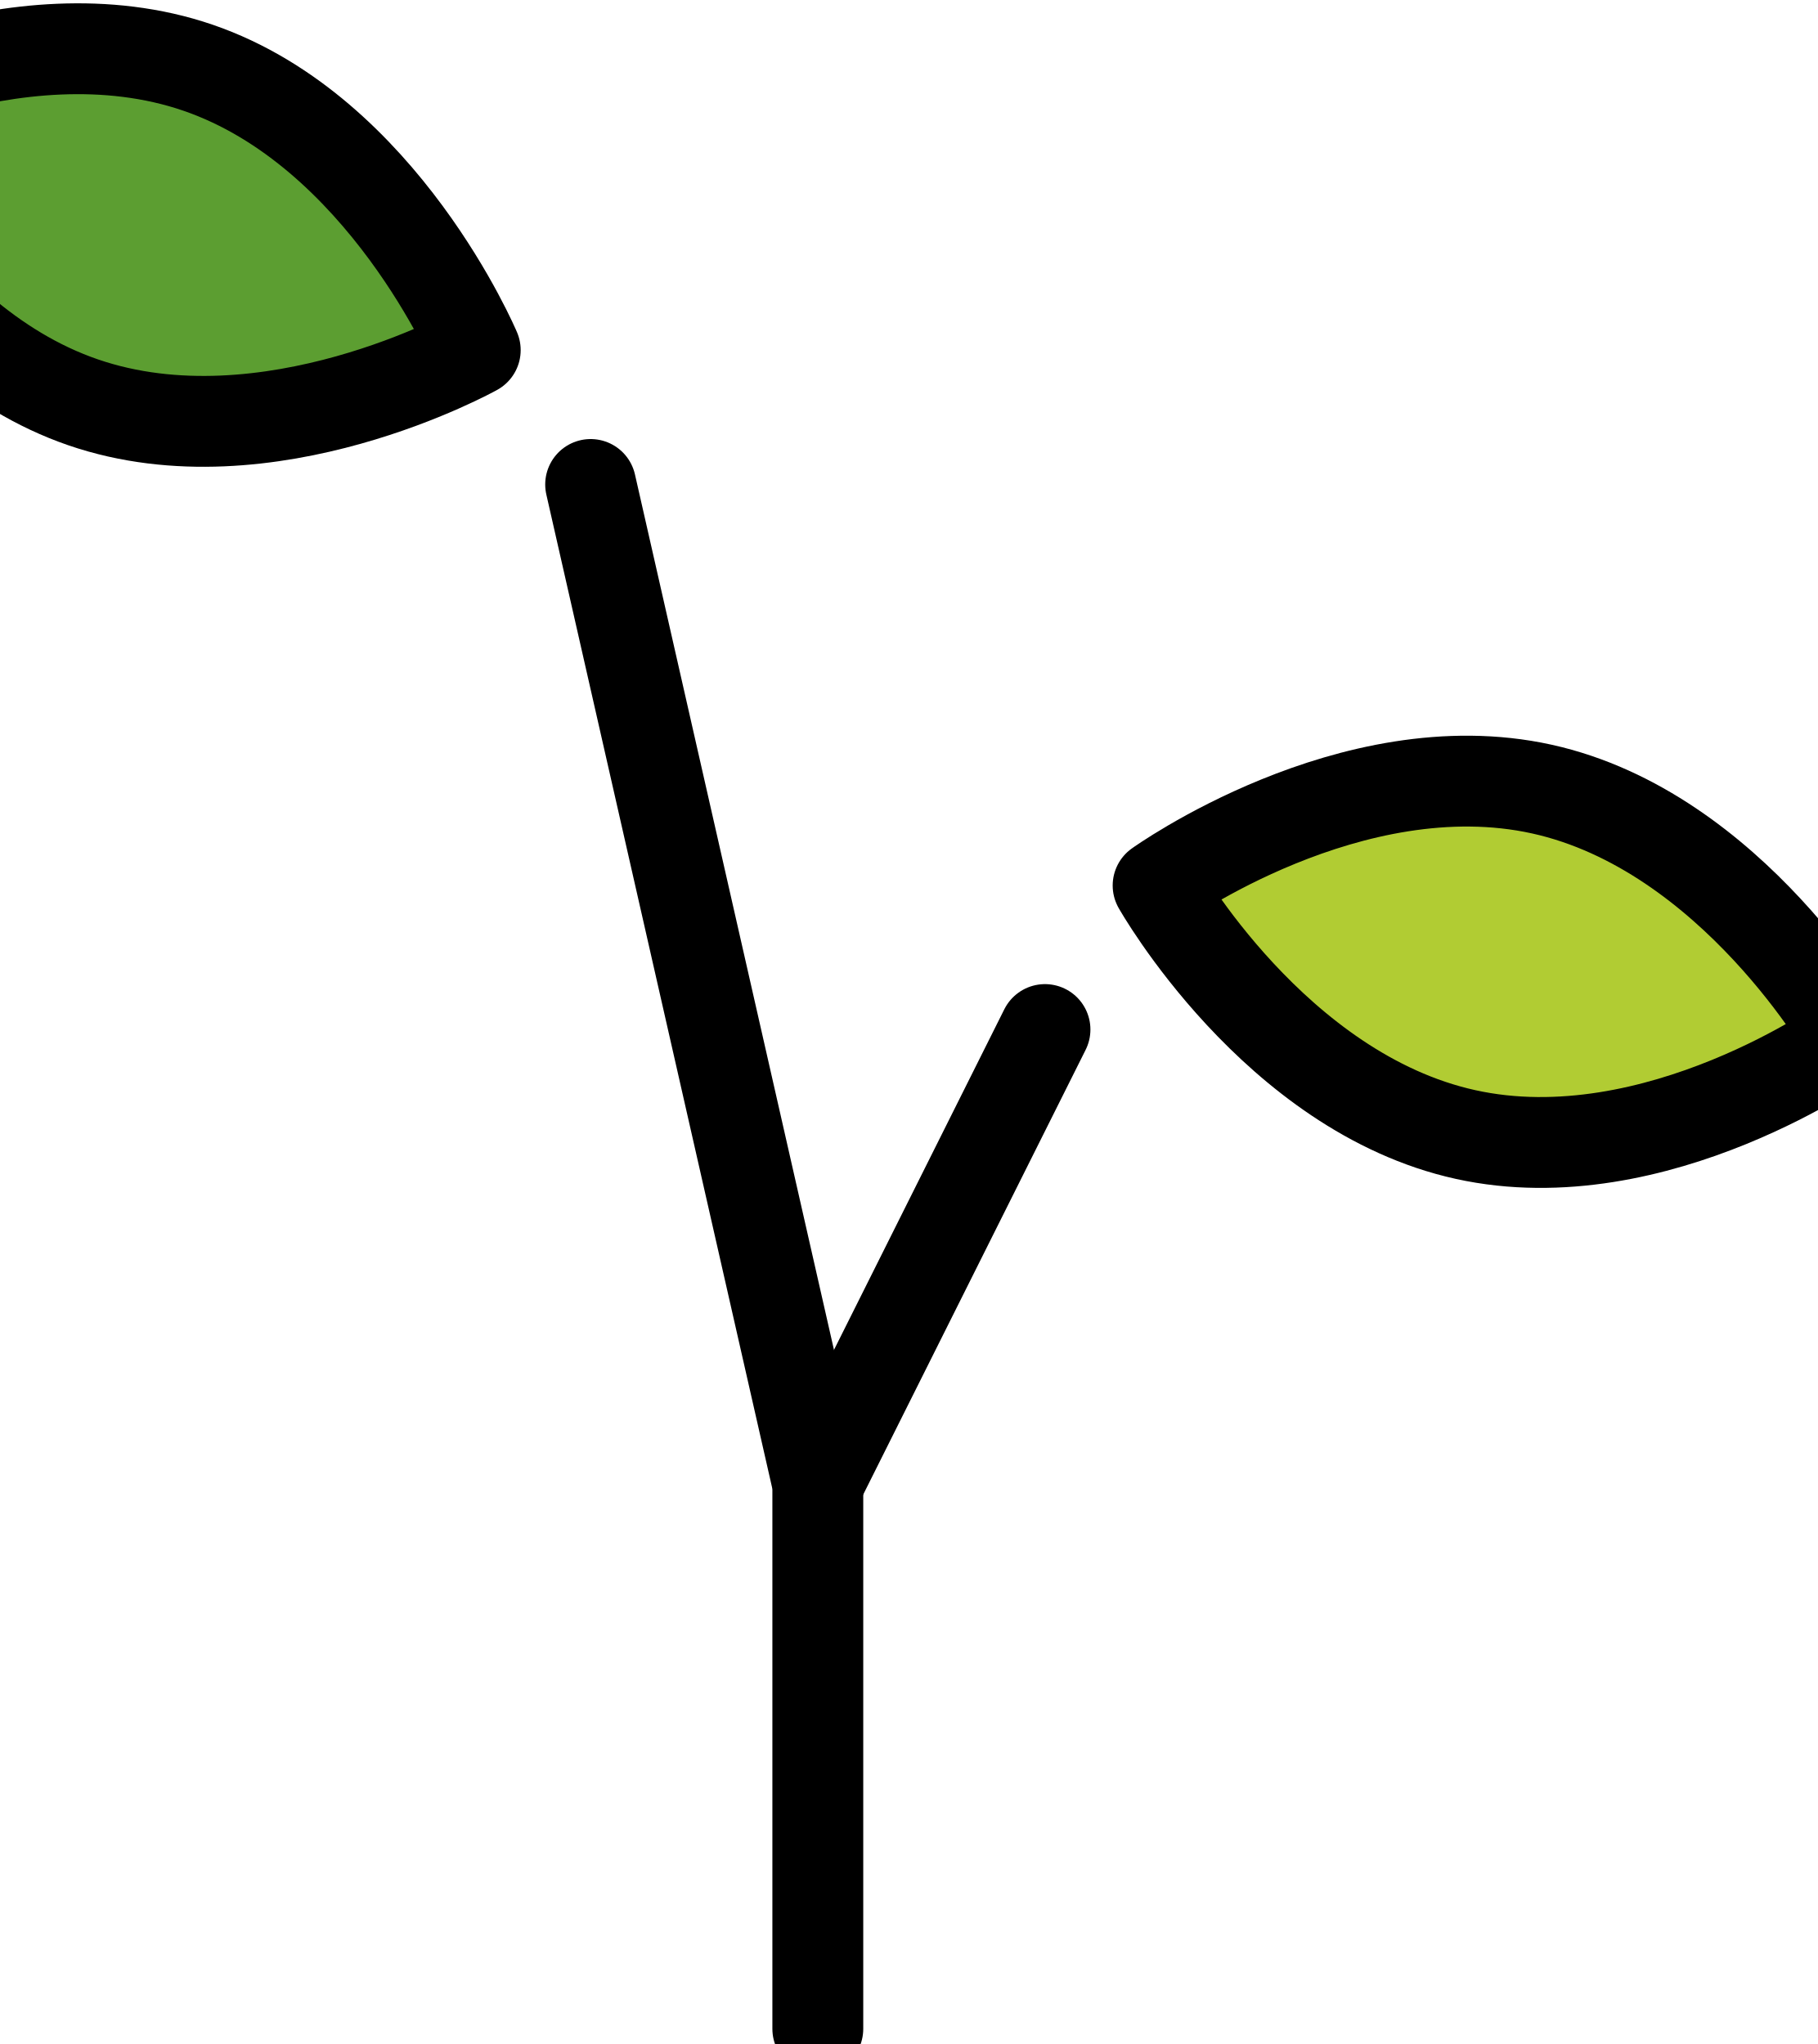
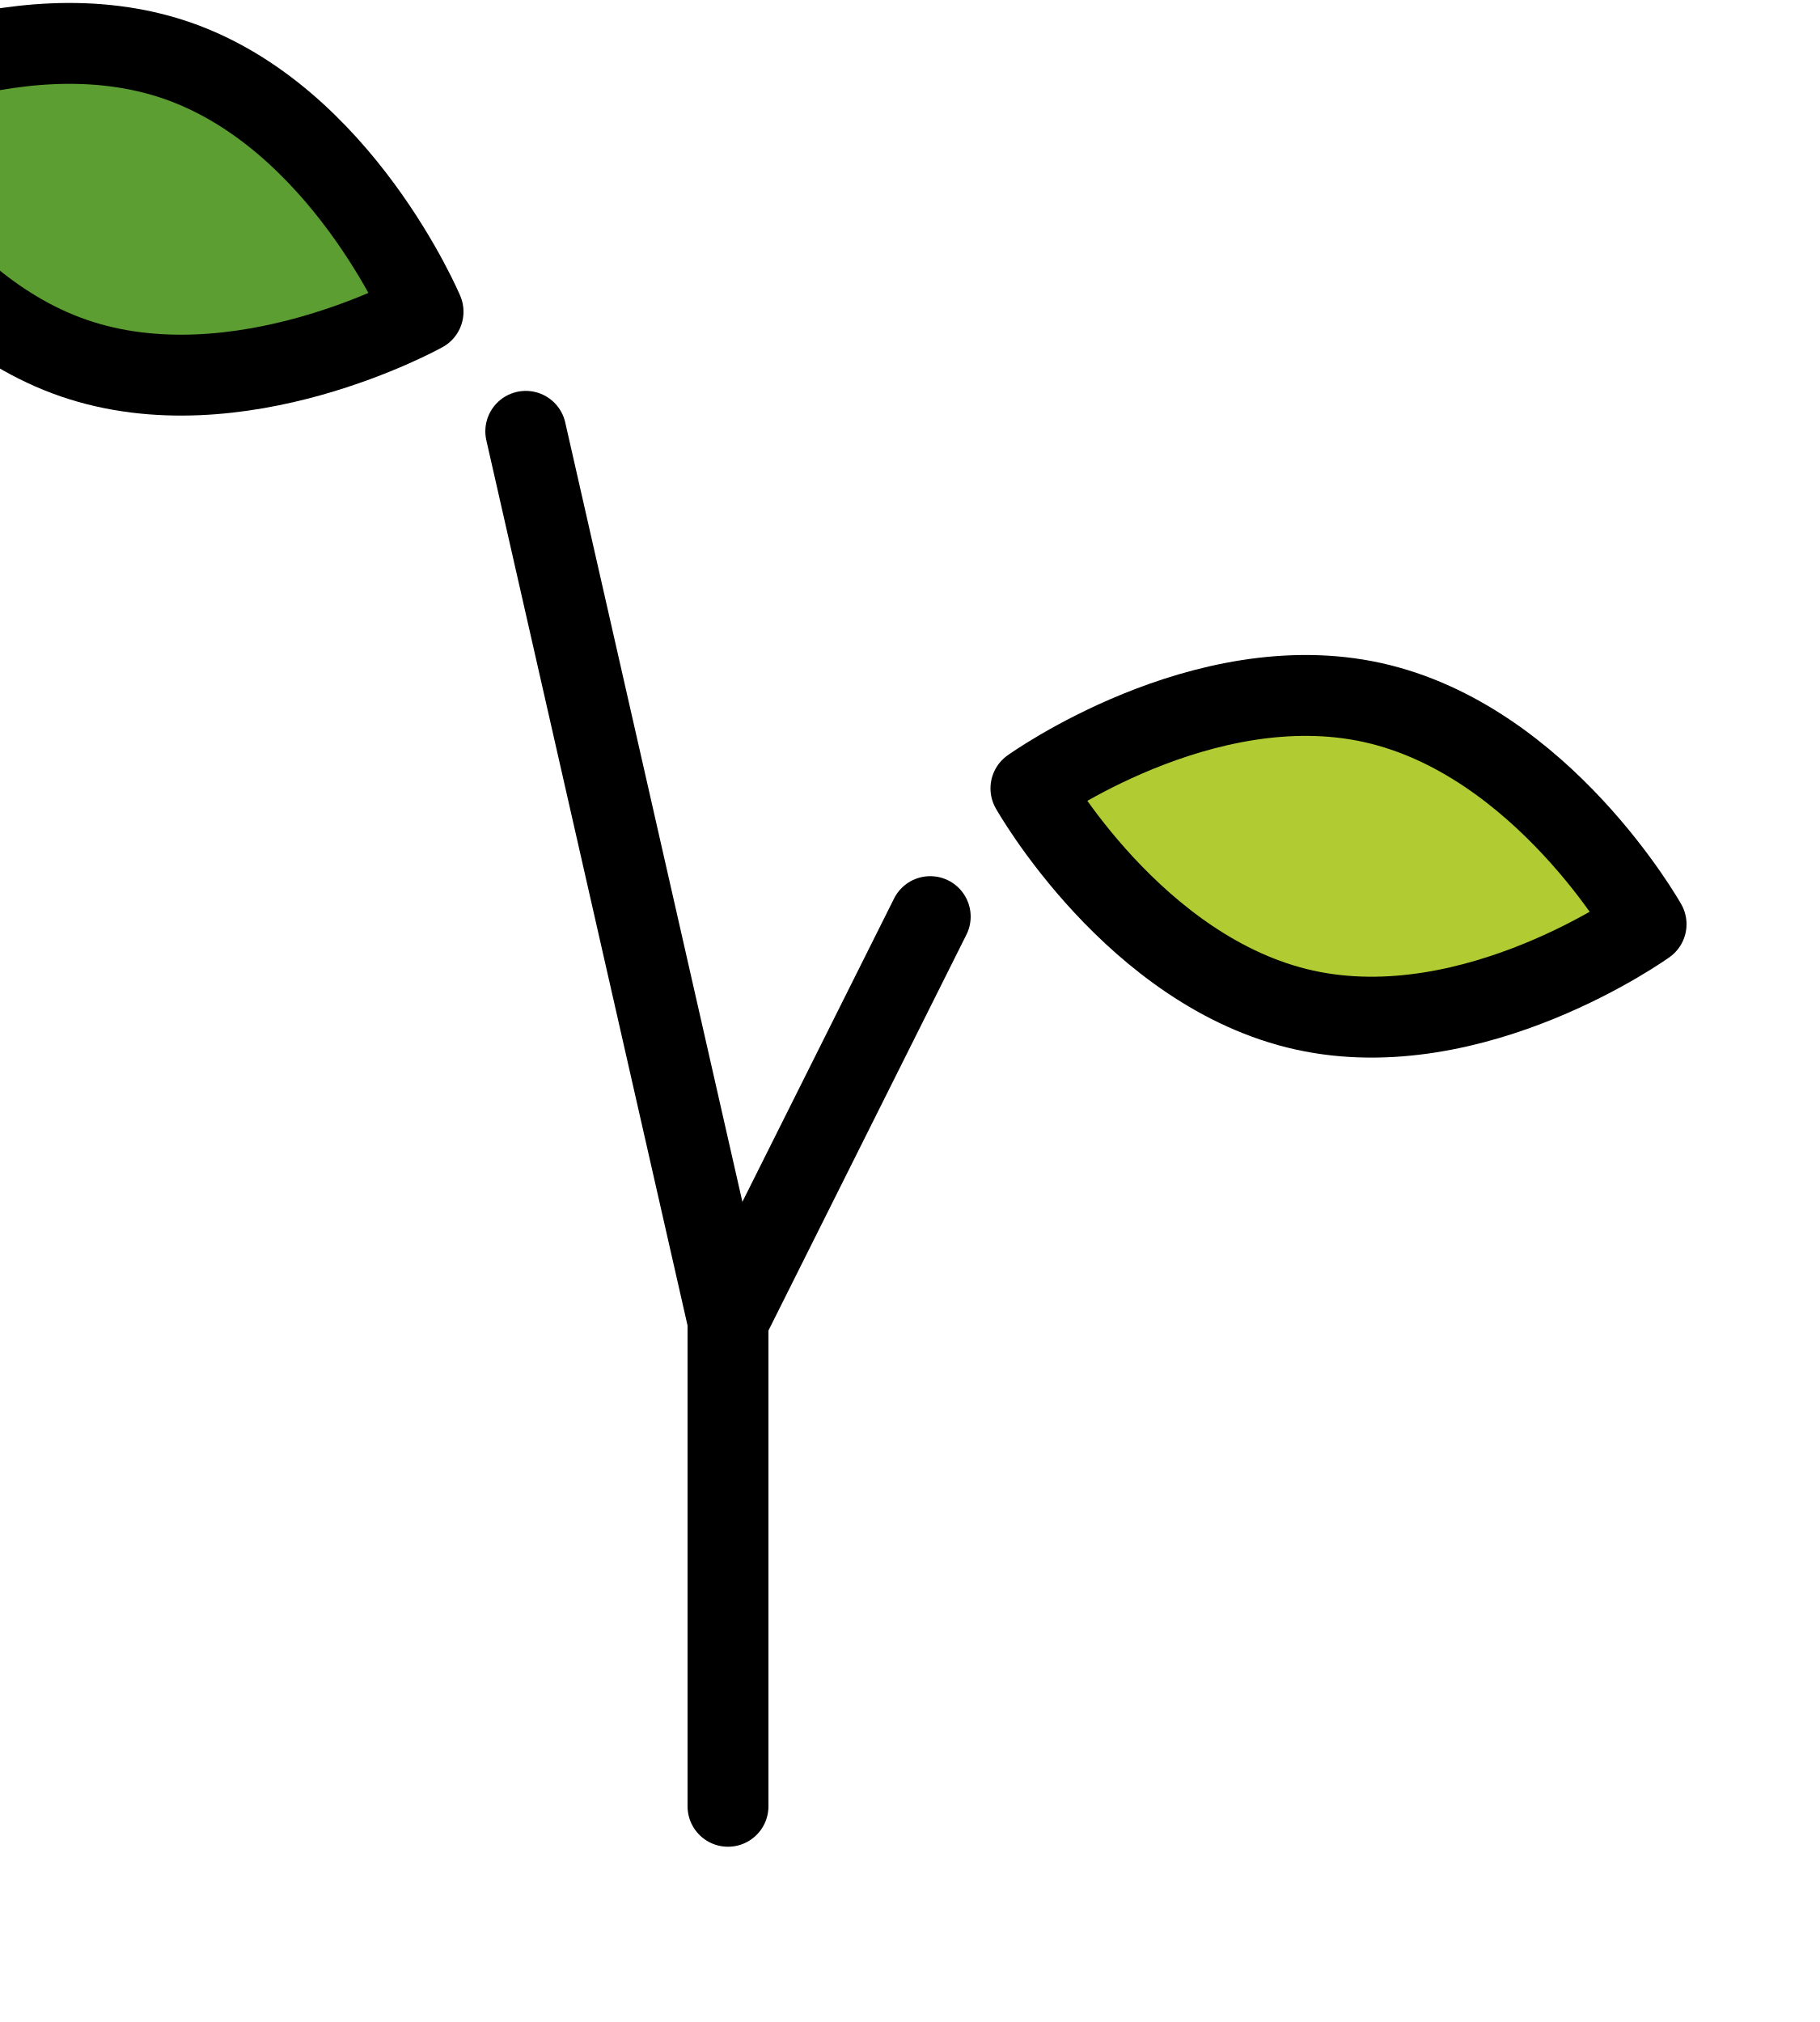
- <svg xmlns="http://www.w3.org/2000/svg" id="emoji" viewBox="18 18.5 40 45">
+ <svg xmlns="http://www.w3.org/2000/svg" id="emoji" viewBox="18 18.5 45 50">
  <g id="color">
    <path fill="#B1CC33" stroke="none" d="M51.935,35.872c4.2,0.928,6.765,5.482,6.765,5.482s-4.245,3.05-8.445,2.123 s-6.765-5.482-6.765-5.482S47.737,34.946,51.935,35.872z" />
    <path fill="#5C9E31" stroke="none" d="M22.362,19.992c4.067,1.399,6.098,6.216,6.098,6.216s-4.564,2.548-8.632,1.149 s-6.098-6.216-6.098-6.216S18.296,18.595,22.362,19.992z" />
  </g>
  <g id="hair" />
  <g id="skin" />
  <g id="skin-shadow" />
  <g id="line">
    <polyline fill="none" stroke="#000000" stroke-linecap="round" stroke-linejoin="round" stroke-width="2" points="36,63.166 36,51.166 31,29.166" />
    <line x1="36" x2="41" y1="51.166" y2="41.166" fill="none" stroke="#000000" stroke-linecap="round" stroke-linejoin="round" stroke-width="2" />
    <path fill="none" stroke="#000000" stroke-linecap="round" stroke-linejoin="round" stroke-width="2" d="M22.362,19.992 c4.067,1.399,6.098,6.216,6.098,6.216s-4.564,2.548-8.632,1.149s-6.098-6.216-6.098-6.216 S18.296,18.595,22.362,19.992z" />
    <path fill="none" stroke="#000000" stroke-linecap="round" stroke-linejoin="round" stroke-width="2" d="M51.935,35.872 c4.2,0.928,6.765,5.482,6.765,5.482s-4.245,3.05-8.445,2.123s-6.765-5.482-6.765-5.482 S47.737,34.946,51.935,35.872z" />
  </g>
</svg>
